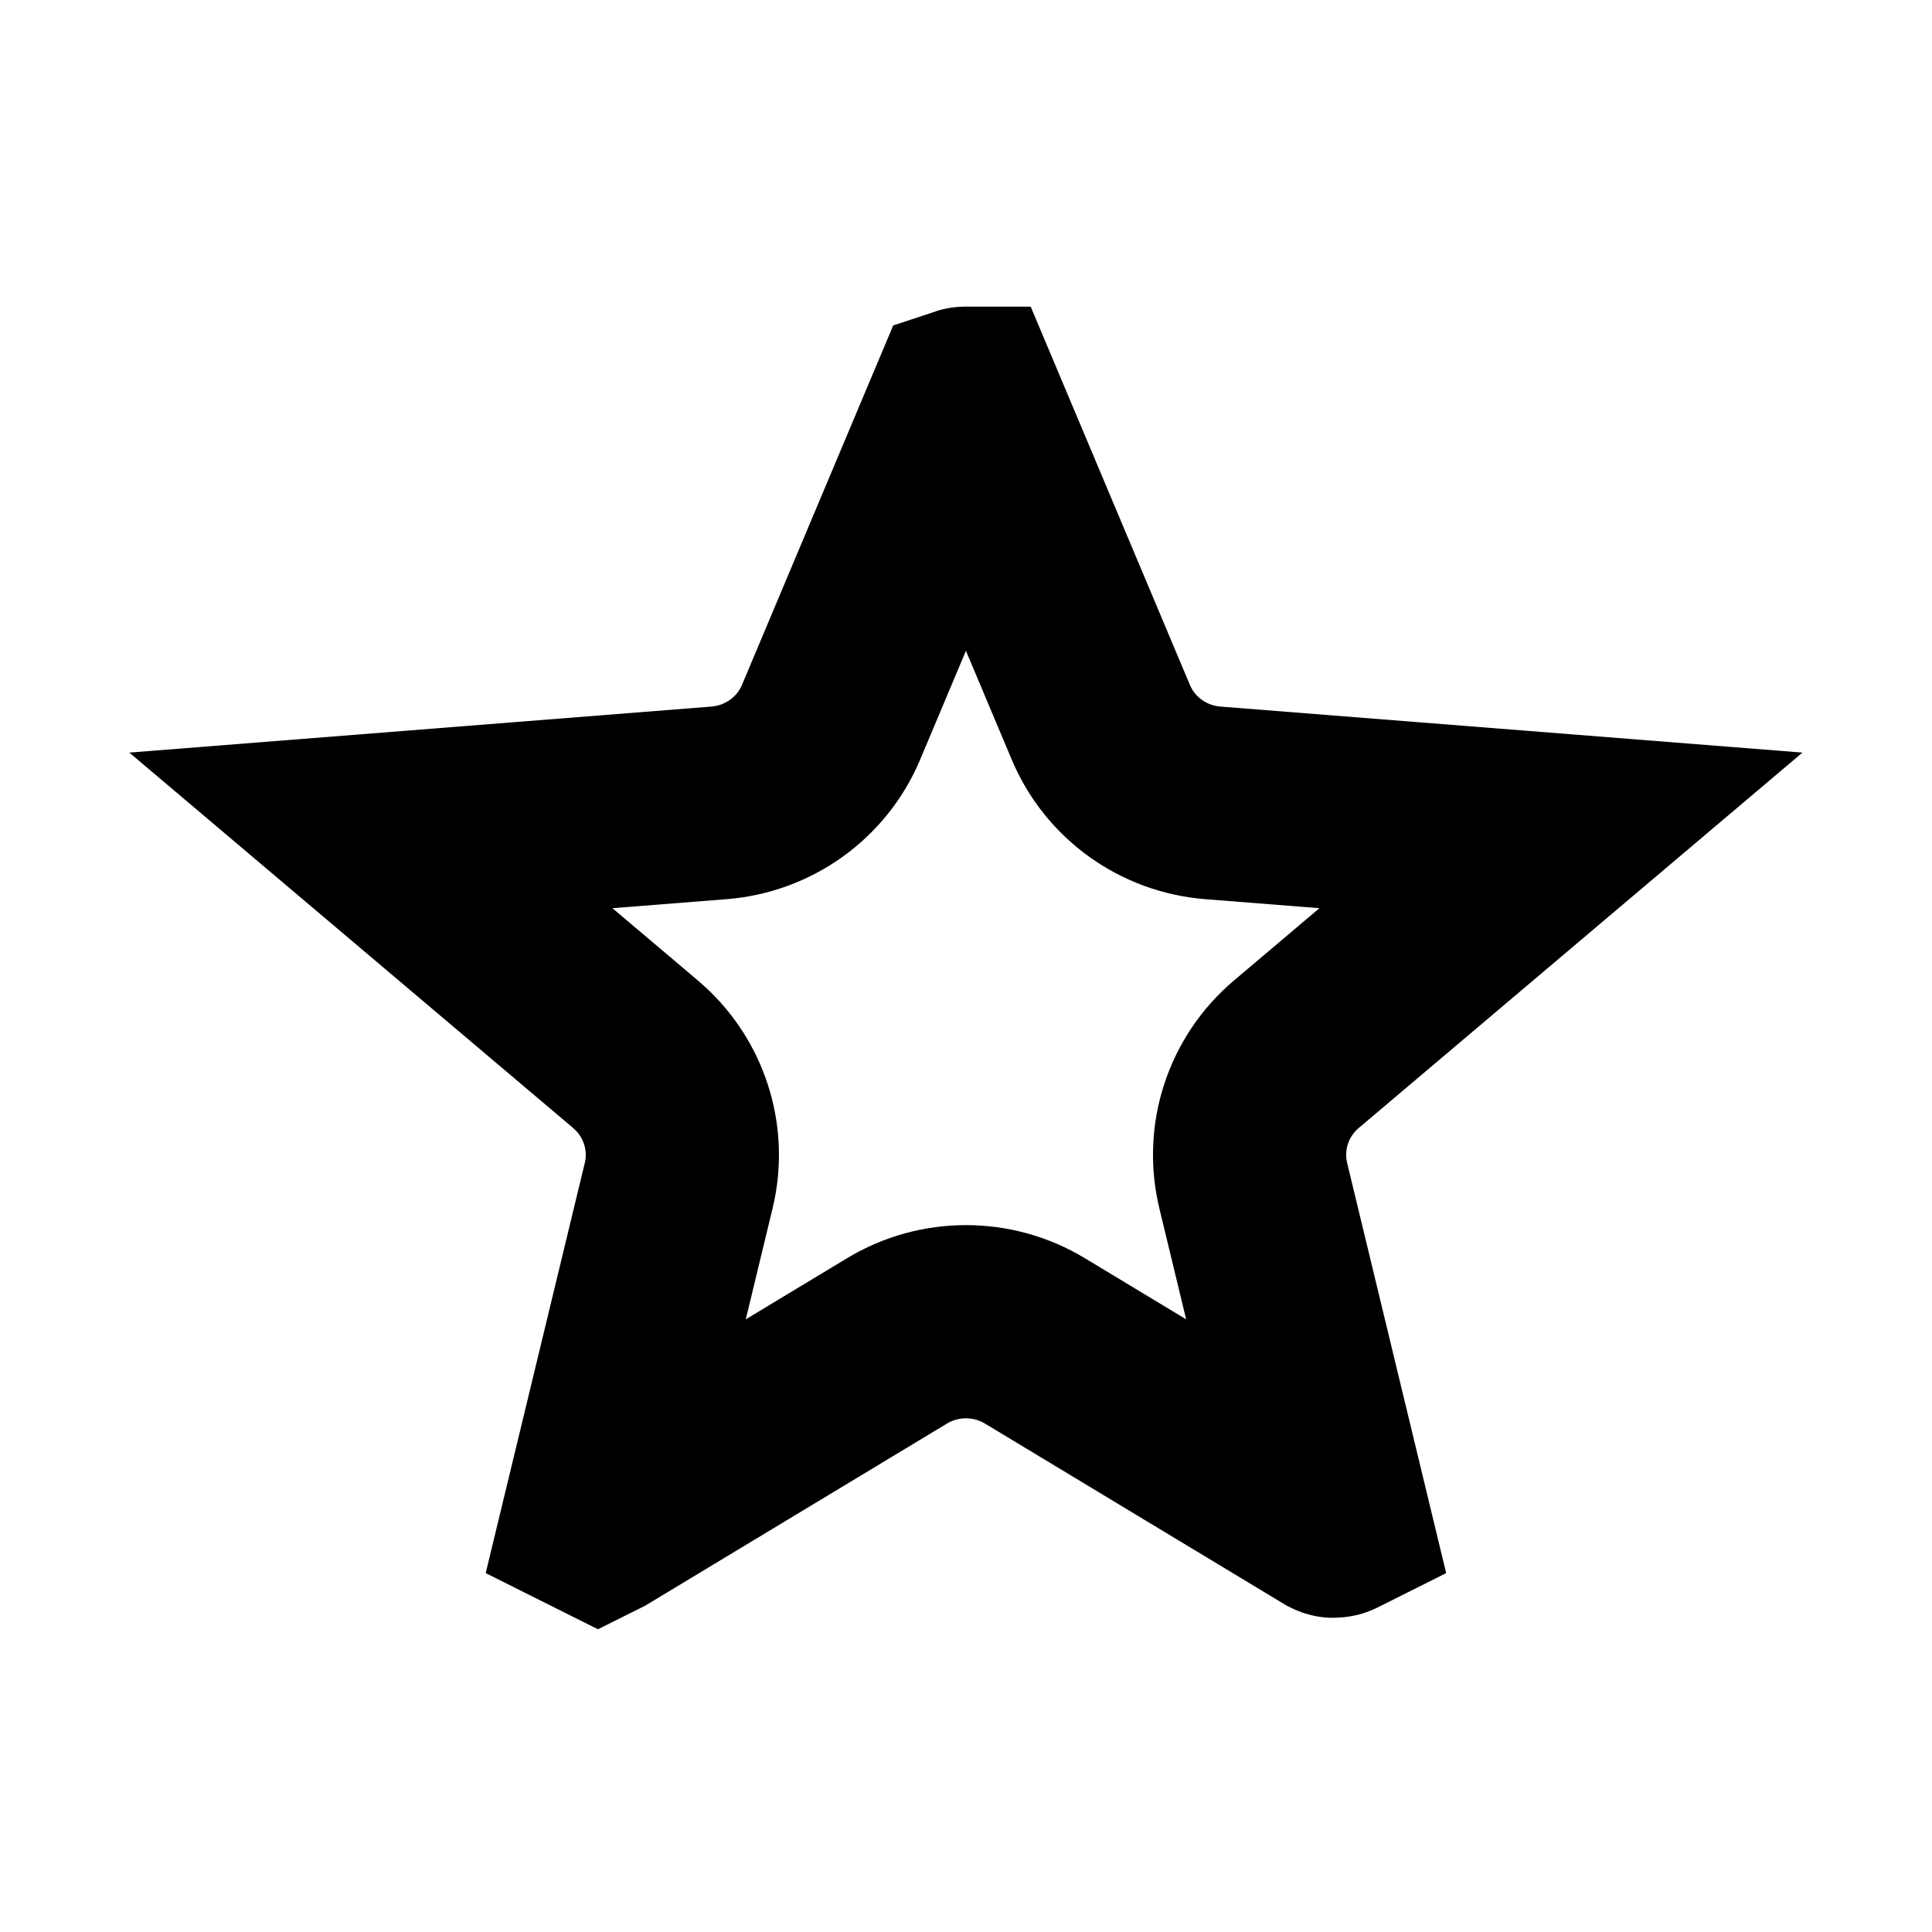
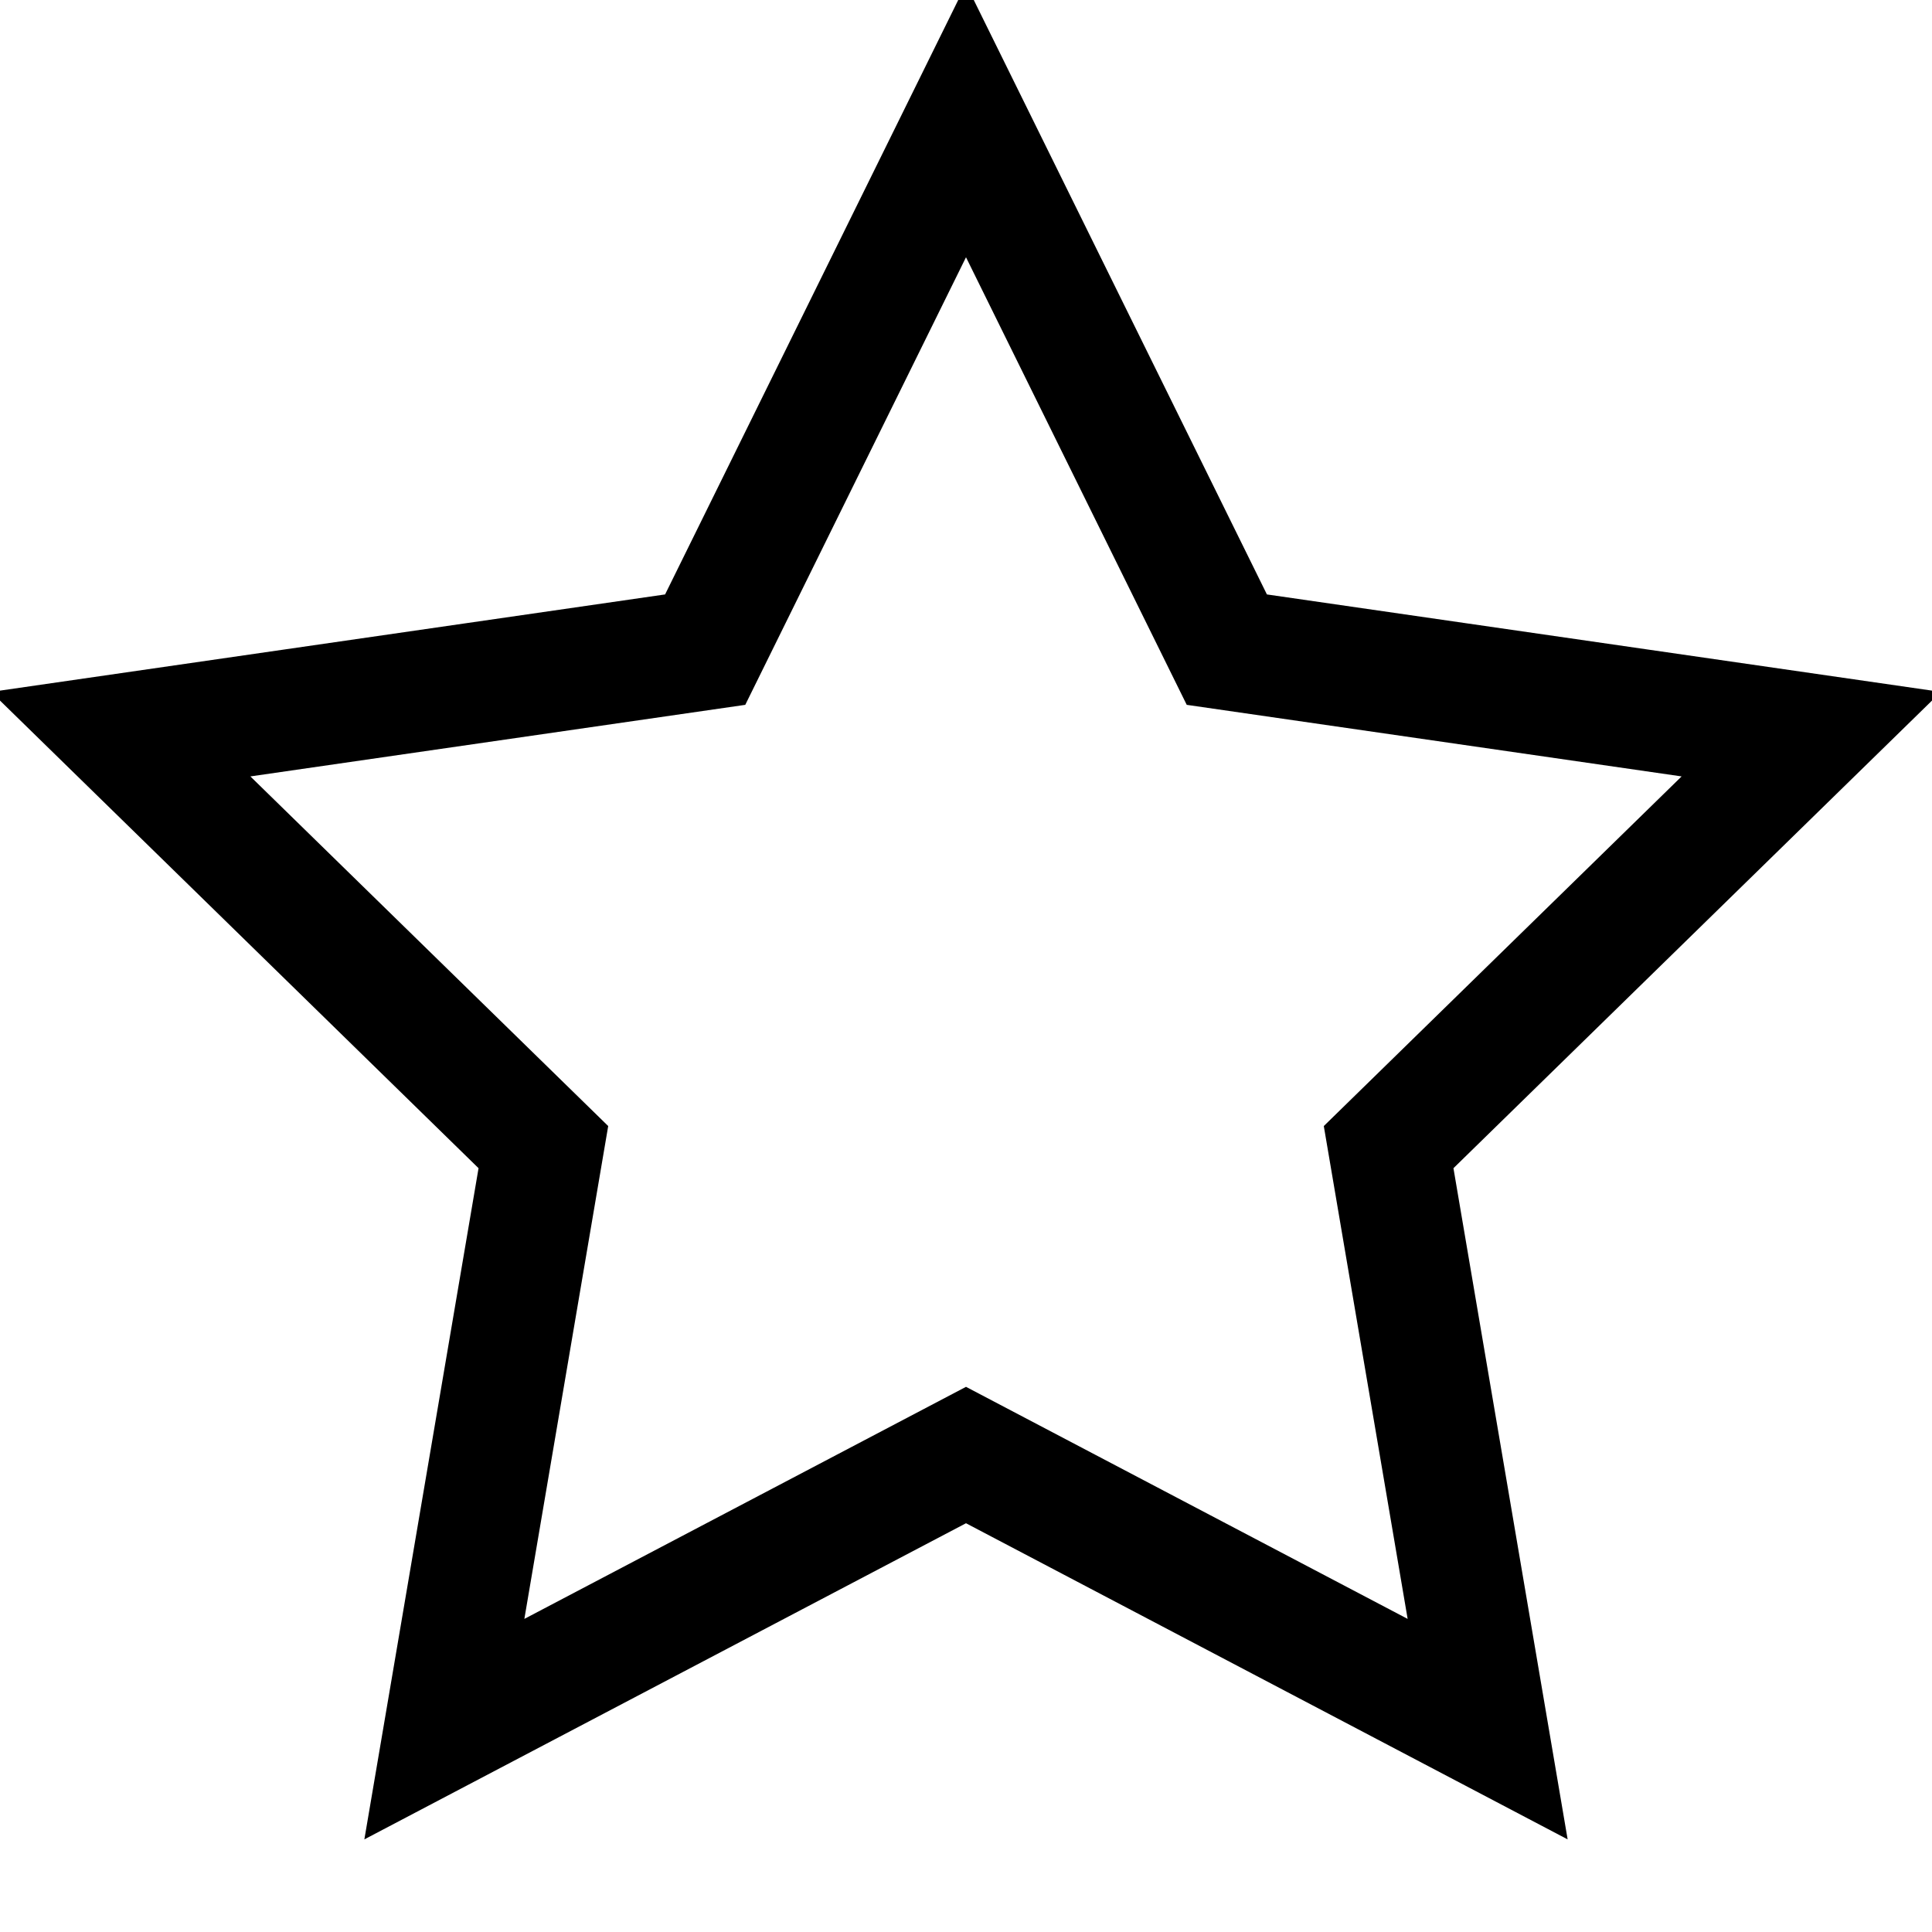
- <svg xmlns="http://www.w3.org/2000/svg" version="1.1" width="32" height="32" viewBox="0 0 32 32">
-   <path fill="none" stroke-linejoin="miter" stroke-linecap="butt" stroke-miterlimit="4" stroke-width="3.2" stroke="#000" d="M16.009 6.679l2.224 5.284c0.32 0.76 1.039 1.271 1.855 1.335l5.766 0.456-4.384 3.709c-0.628 0.532-0.906 1.372-0.712 2.176l1.341 5.555c-0.002 0.001-0.003 0.003-0.004 0.003s-0.005-0.002-0.009-0.004l-4.945-2.984c-0.701-0.423-1.582-0.423-2.283 0l-4.945 2.984c-0.004 0.002-0.007 0.003-0.009 0.004-0.002-0.001-0.003-0.002-0.005-0.003l1.342-5.555c0.182-0.754-0.052-1.539-0.599-2.072l-0.114-0.104-4.385-3.709 5.767-0.456c0.816-0.065 1.535-0.575 1.855-1.335l2.223-5.284c0.003-0.001 0.006-0.001 0.010-0.001s0.006 0.001 0.009 0.001z" />
+ <svg xmlns="http://www.w3.org/2000/svg" viewBox="0 0 32 32">
+   <path d="M16 2 L20.32 10.76 L30 12.16 L23 19 L24.64 28.64 L16 24.1 L7.36 28.64 L9 19 L2 12.16 L11.68 10.76 Z" fill="none" stroke="#000000" stroke-width="2" />
</svg>
